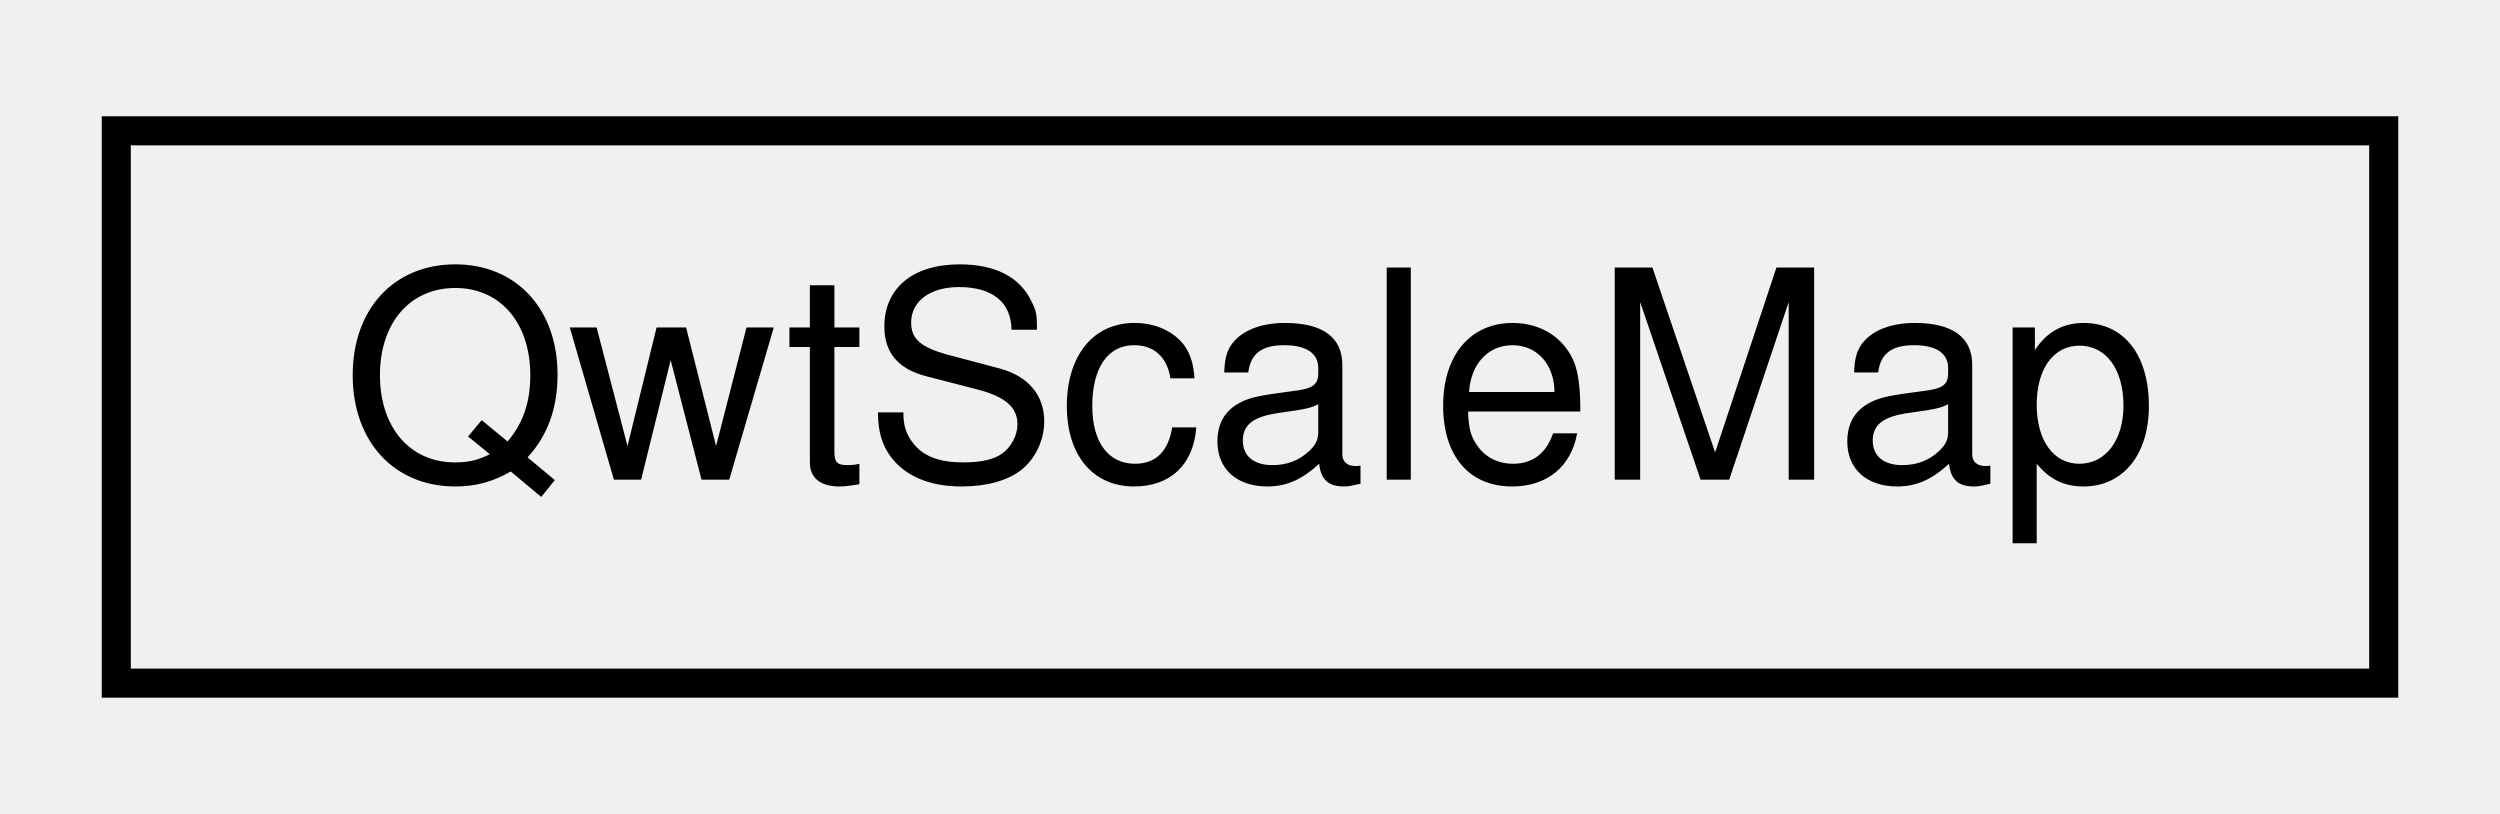
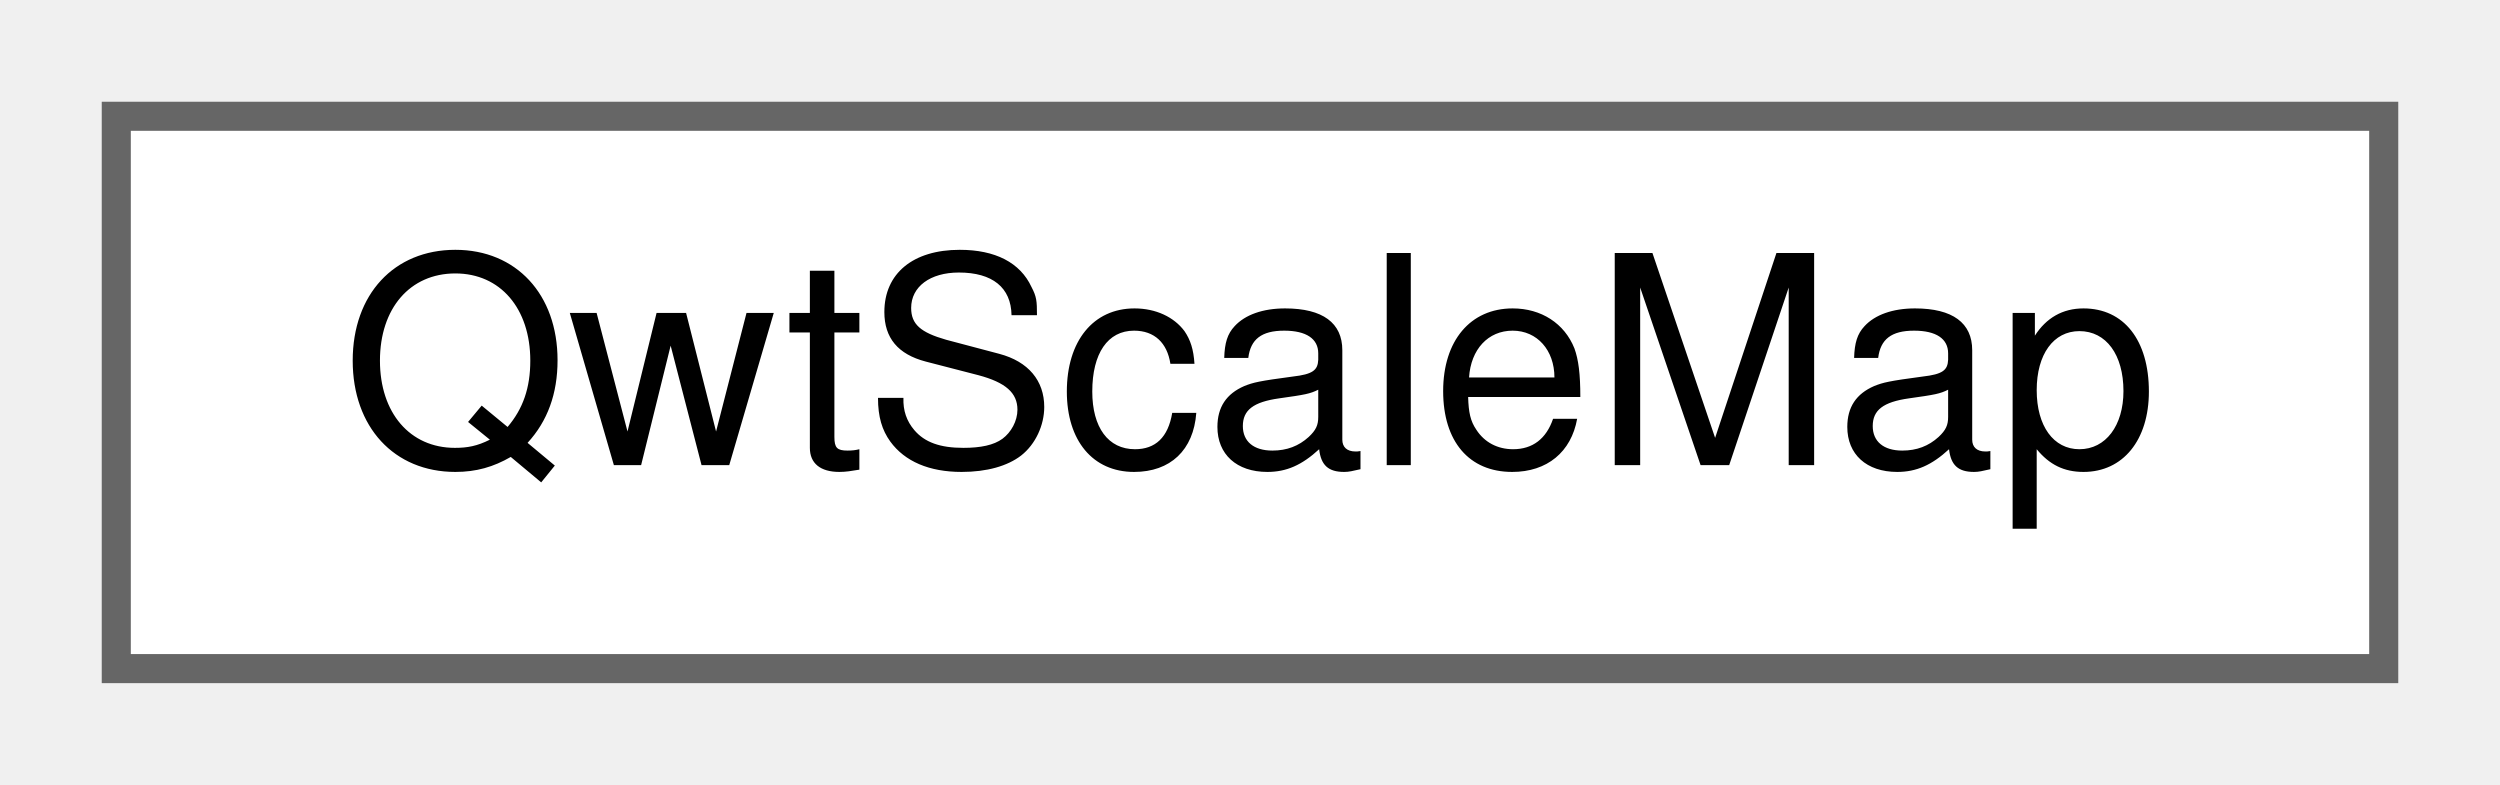
- <svg xmlns="http://www.w3.org/2000/svg" xmlns:xlink="http://www.w3.org/1999/xlink" width="86pt" height="28pt" viewBox="0.00 0.00 86.00 28.00">
-   <g id="graph0" class="graph" transform="scale(1 1) rotate(0) translate(4 24)">
-     <g id="node1" class="node">
-       <g id="a_node1">
+ <svg xmlns="http://www.w3.org/2000/svg" xmlns:xlink="http://www.w3.org/1999/xlink" width="86pt" height="27pt" viewBox="0.00 0.00 86.00 27.00">
+   <g id="graph0" class="graph" transform="scale(1 1) rotate(0) translate(4 23)">
+     <g id="Node000000" class="node">
+       <g id="a_Node000000">
        <a xlink:href="class_qwt_scale_map.html" target="_top" xlink:title="A scale map.">
-           <polygon fill="none" stroke="#000000" points="0,-.5 0,-19.5 78,-19.5 78,-.5 0,-.5" />
-           <text text-anchor="middle" x="39" y="-7.5" font-family="Helvetica,sans-Serif" font-size="10.00" fill="#000000">QwtScaleMap</text>
+           <polygon fill="white" stroke="#666666" points="78,-19 0,-19 0,0 78,0 78,-19" />
+           <text text-anchor="middle" x="39" y="-7" font-family="Helvetica,sans-Serif" font-size="10.00">QwtScaleMap</text>
        </a>
      </g>
    </g>
  </g>
</svg>
